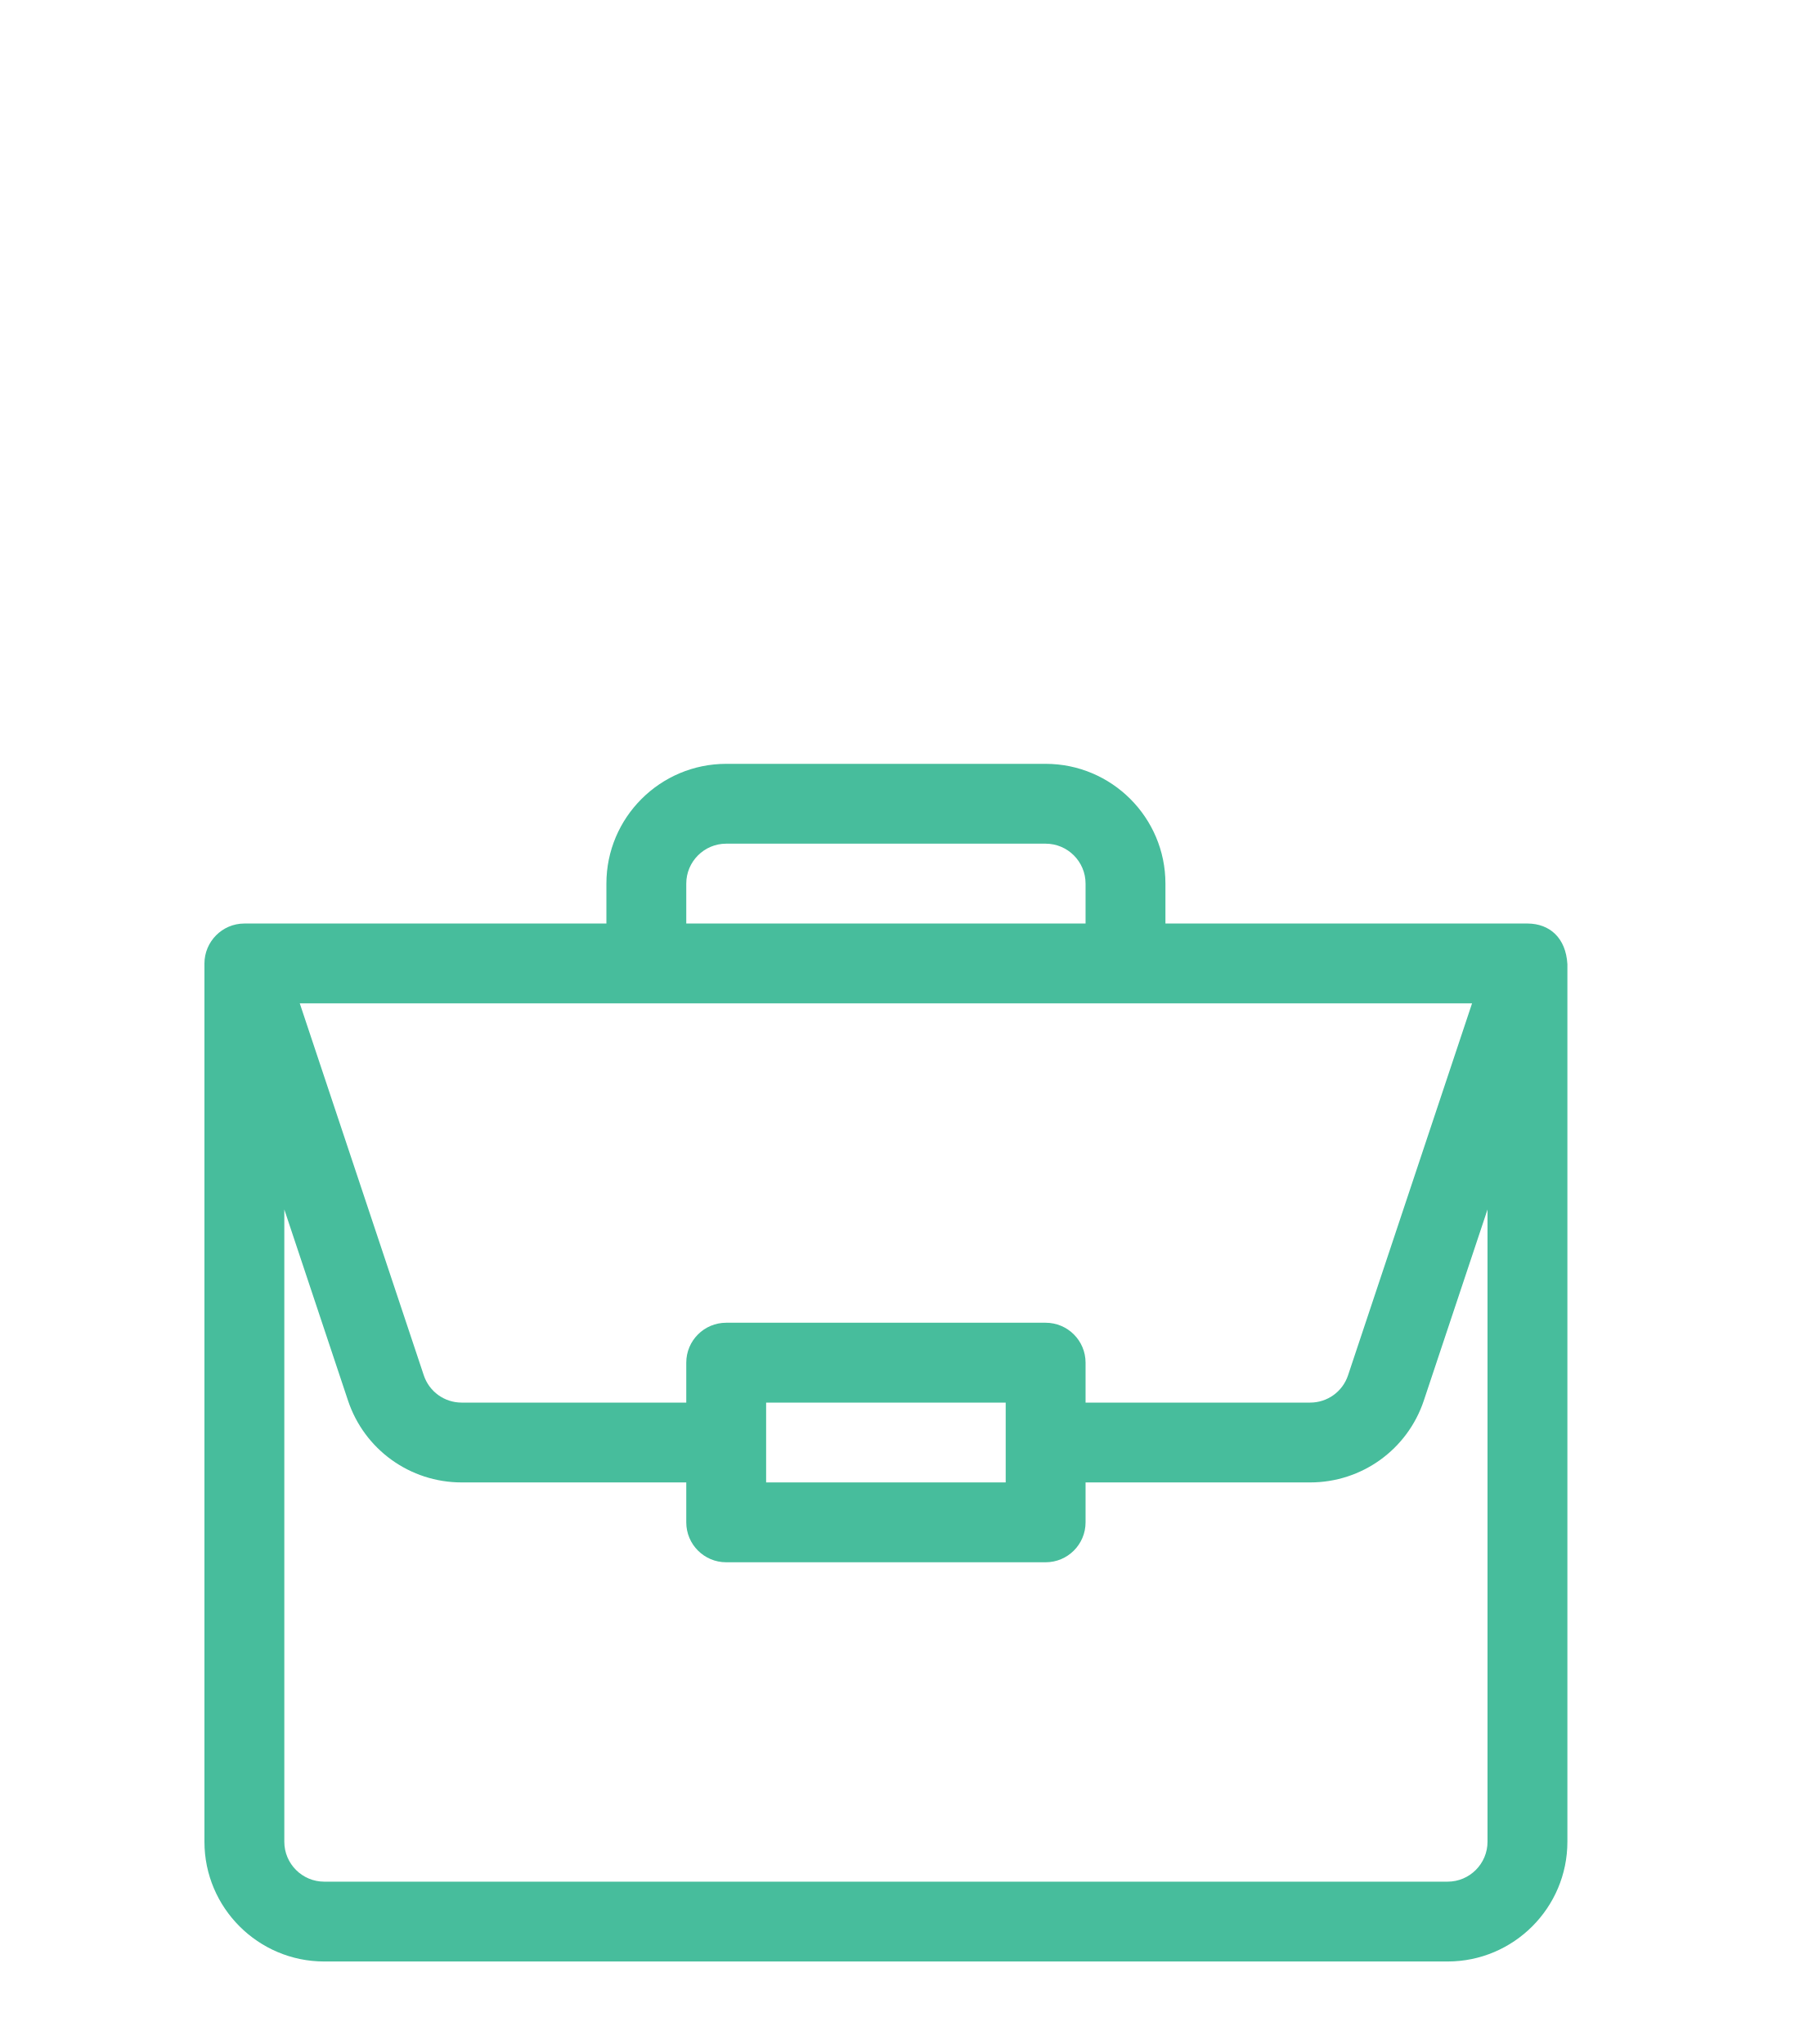
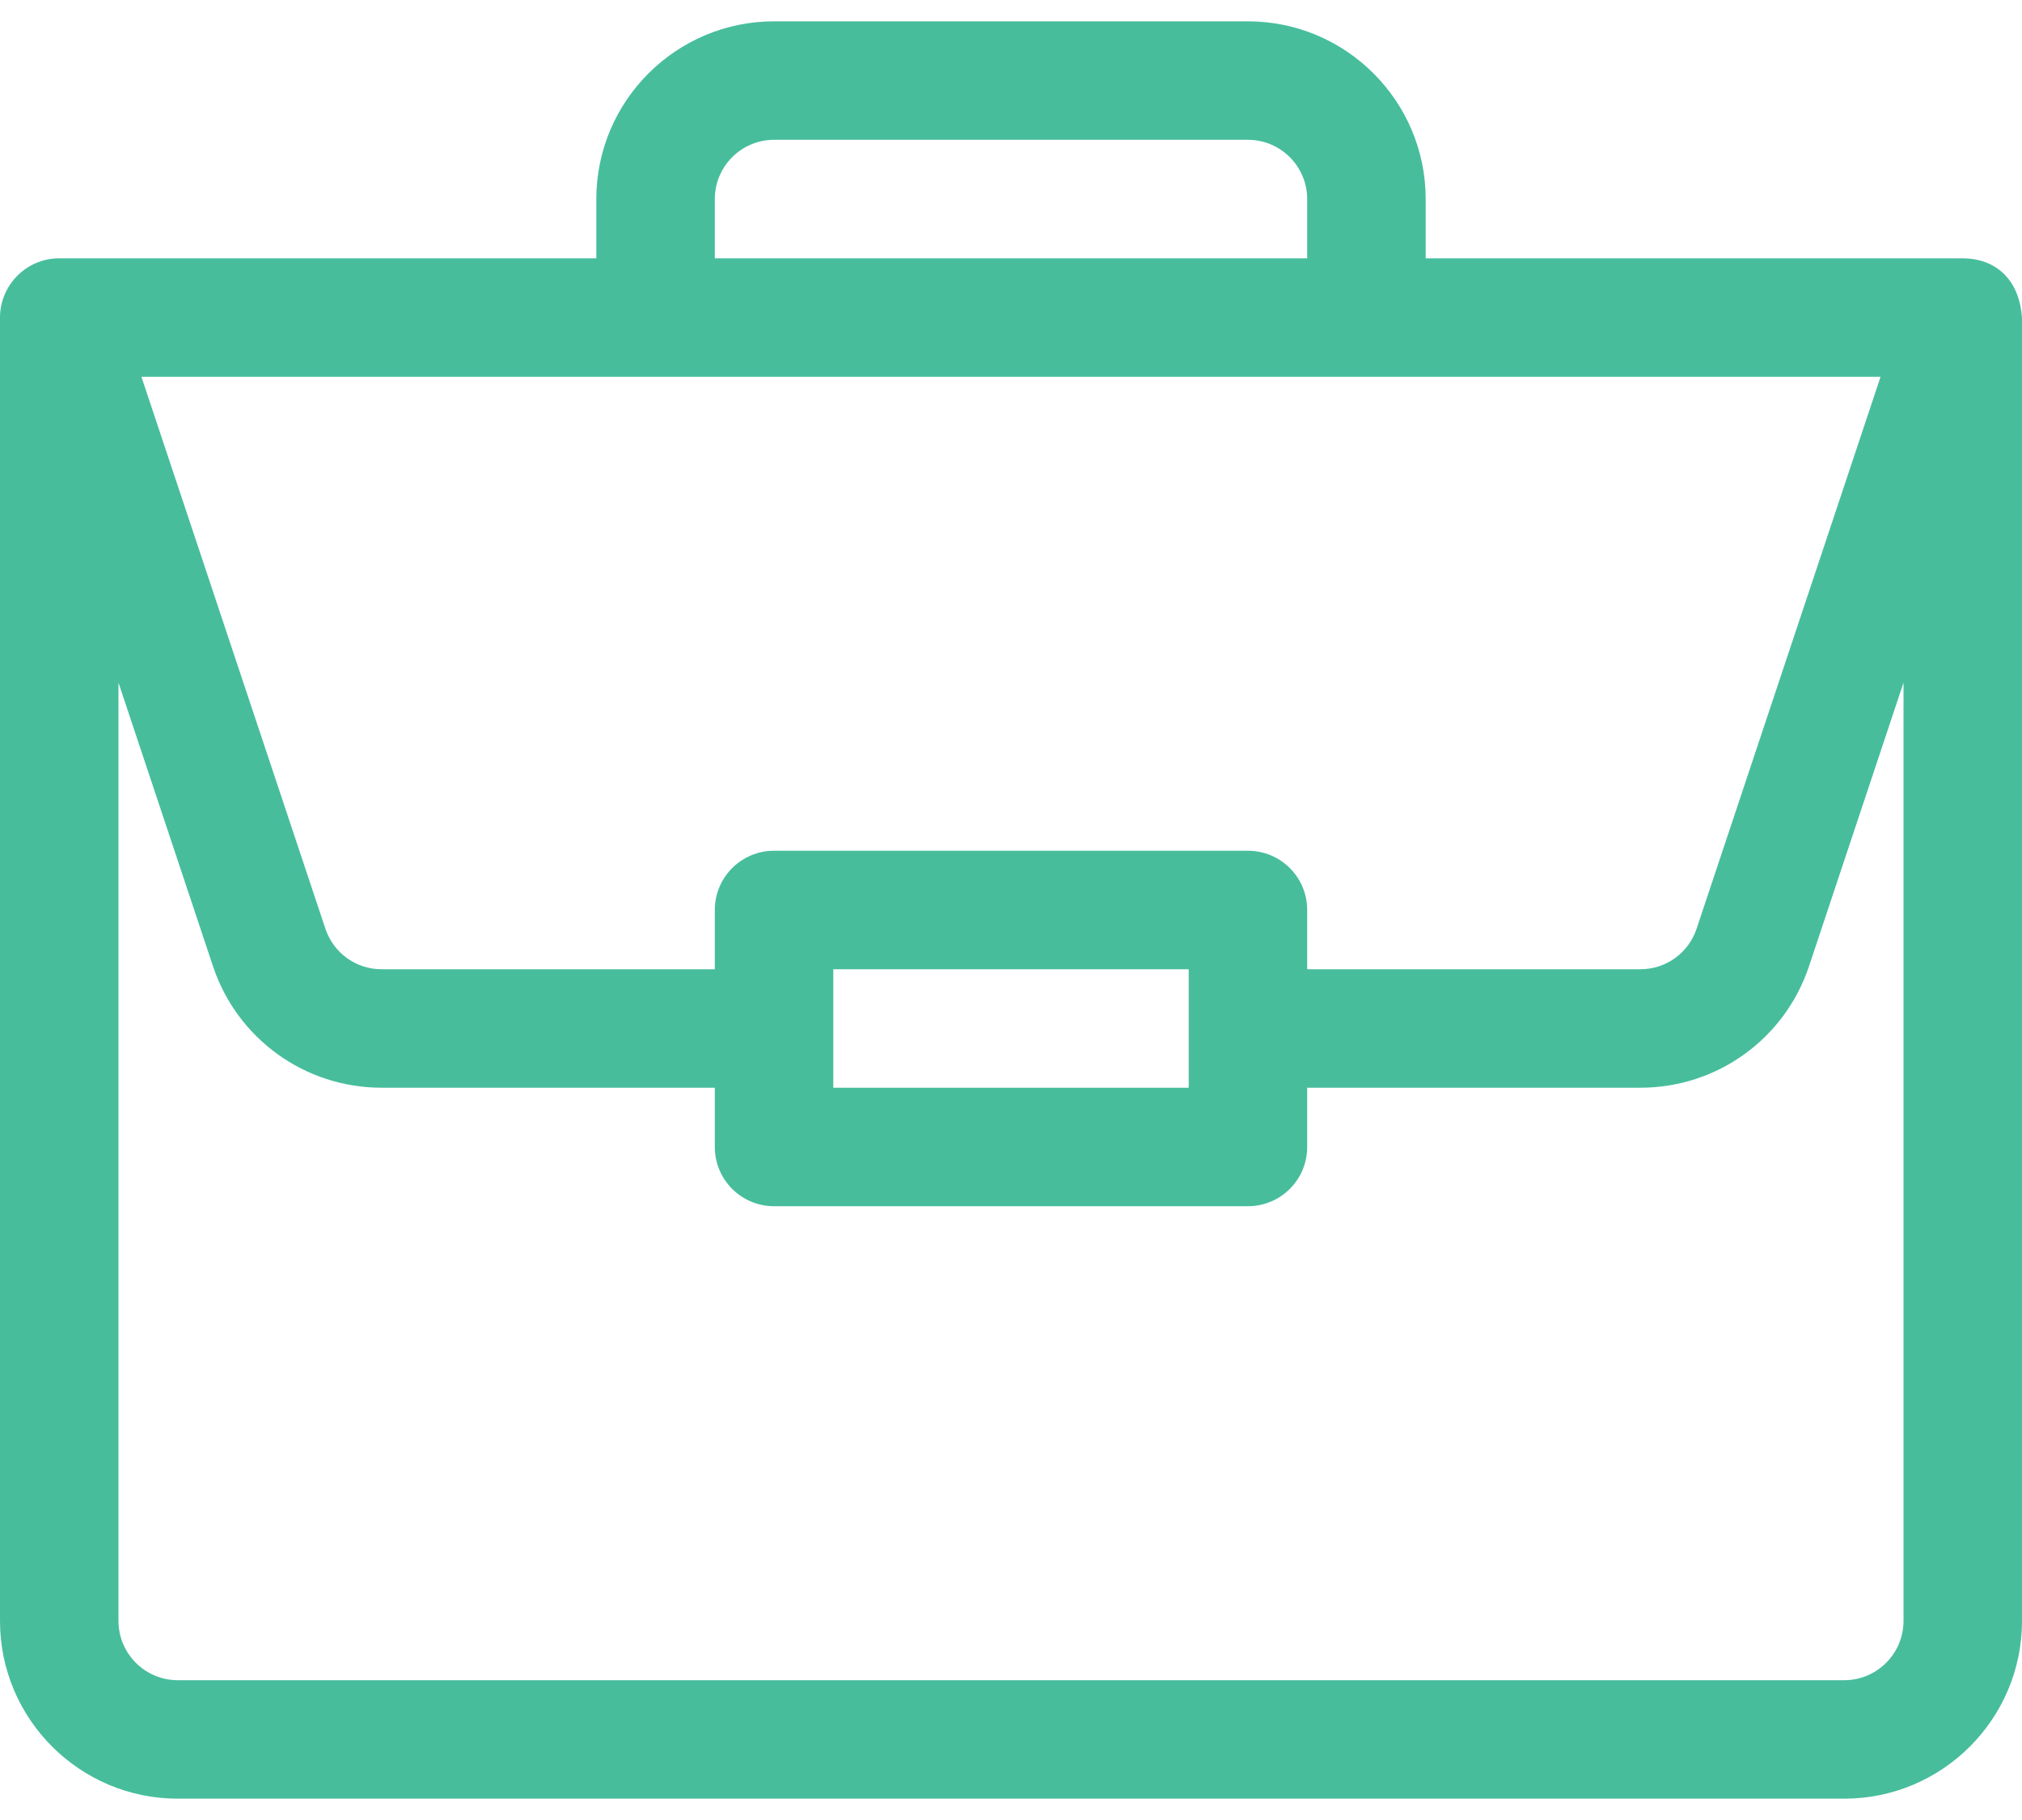
- <svg xmlns="http://www.w3.org/2000/svg" width="79" height="90" viewBox="0 0 79 90" fill="none">
-   <path d="M67.253 40.664C67.249 40.664 67.246 40.664 67.242 40.664H51.305V38.906C51.305 35.998 48.939 33.633 46.031 33.633H31.969C29.061 33.633 26.695 35.998 26.695 38.906V40.664H10.758C9.779 40.664 9 41.466 9 42.422V81.094C9 84.001 11.366 86.367 14.273 86.367H63.727C66.634 86.367 69 84.001 69 81.094V42.459C69 42.457 69 42.454 69 42.452C68.933 41.298 68.223 40.671 67.253 40.664ZM30.211 38.906C30.211 37.937 31 37.148 31.969 37.148H46.031C47 37.148 47.789 37.937 47.789 38.906V40.664H30.211V38.906ZM64.803 44.18L59.344 60.556C59.105 61.275 58.435 61.758 57.677 61.758H47.789V60C47.789 59.029 47.002 58.242 46.031 58.242H31.969C30.998 58.242 30.211 59.029 30.211 60V61.758H20.323C19.565 61.758 18.895 61.275 18.656 60.556L13.197 44.18H64.803ZM44.273 61.758V65.273H33.727V61.758H44.273ZM65.484 81.094C65.484 82.063 64.696 82.852 63.727 82.852H14.273C13.304 82.852 12.516 82.063 12.516 81.094V53.254L15.32 61.668C16.039 63.825 18.049 65.273 20.323 65.273H30.211V67.031C30.211 68.002 30.998 68.789 31.969 68.789H46.031C47.002 68.789 47.789 68.002 47.789 67.031V65.273H57.677C59.95 65.273 61.961 63.825 62.68 61.668L65.484 53.254V81.094Z" fill="#47BD9C" />
+ <svg xmlns="http://www.w3.org/2000/svg" width="100%" height="100%" viewBox="0 0 60 54" version="1.1" xml:space="preserve" style="fill-rule:evenodd;clip-rule:evenodd;stroke-linejoin:round;stroke-miterlimit:2;">
+   <g transform="matrix(1,0,0,1,0,-3)">
+     <path d="M58.253,10.665C58.25,10.665 58.246,10.664 58.242,10.664L42.305,10.664L42.305,8.906C42.305,5.999 39.939,3.633 37.031,3.633L22.969,3.633C20.061,3.633 17.695,5.999 17.695,8.906L17.695,10.664L1.758,10.664C0.779,10.664 0,11.466 0,12.422L0,51.094C0,54.002 2.366,56.367 5.273,56.367L54.727,56.367C57.634,56.367 60,54.002 60,51.094L60,12.452C59.933,11.298 59.223,10.671 58.253,10.665ZM21.211,8.906C21.211,7.937 22,7.148 22.969,7.148L37.031,7.148C38,7.148 38.789,7.937 38.789,8.906L38.789,10.664L21.211,10.664L21.211,8.906ZM55.803,14.18L50.344,30.556C50.105,31.275 49.435,31.758 48.677,31.758L38.789,31.758L38.789,30C38.789,29.029 38.002,28.242 37.031,28.242L22.969,28.242C21.998,28.242 21.211,29.029 21.211,30L21.211,31.758L11.323,31.758C10.565,31.758 9.895,31.275 9.656,30.556L4.197,14.18L55.803,14.18ZM35.273,31.758L35.273,35.273L24.727,35.273L24.727,31.758L35.273,31.758ZM56.484,51.094C56.484,52.063 55.696,52.852 54.727,52.852L5.273,52.852C4.304,52.852 3.516,52.063 3.516,51.094L3.516,23.254L6.32,31.668C7.039,33.825 9.05,35.273 11.323,35.273L21.211,35.273L21.211,37.031C21.211,38.002 21.998,38.789 22.969,38.789L37.031,38.789C38.002,38.789 38.789,38.002 38.789,37.031L38.789,35.273L48.677,35.273C50.951,35.273 52.961,33.825 53.68,31.668L56.484,23.254L56.484,51.094Z" style="fill:rgb(71,189,156);fill-rule:nonzero;" />
+   </g>
</svg>
